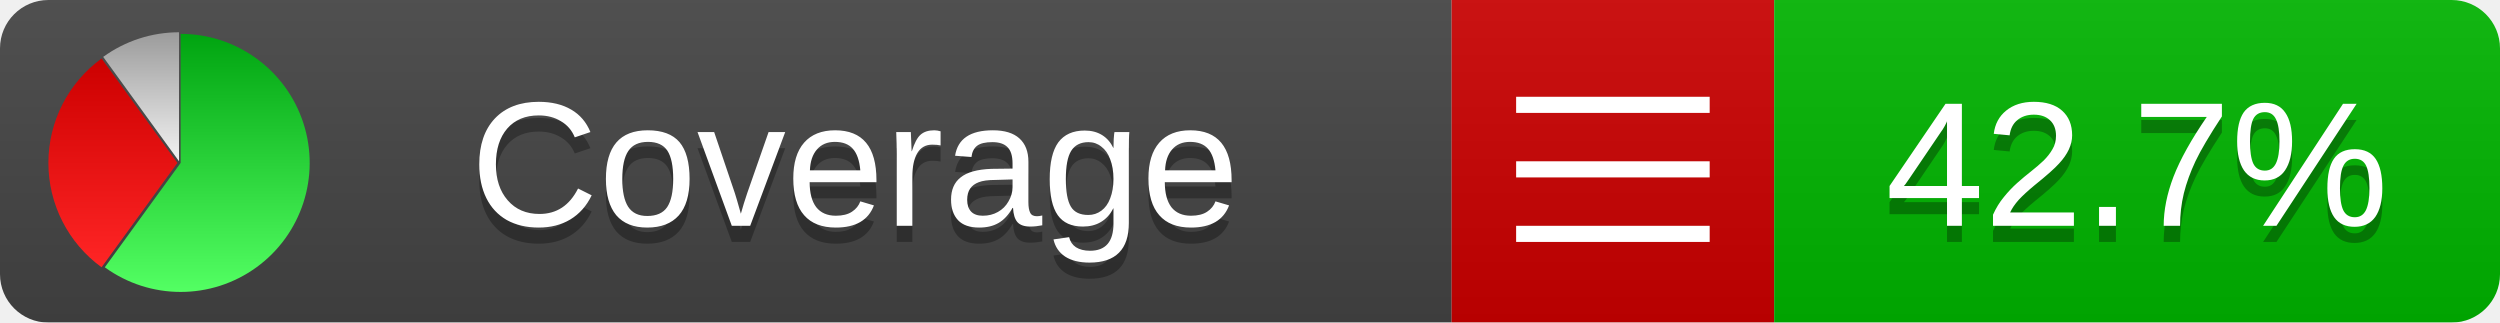
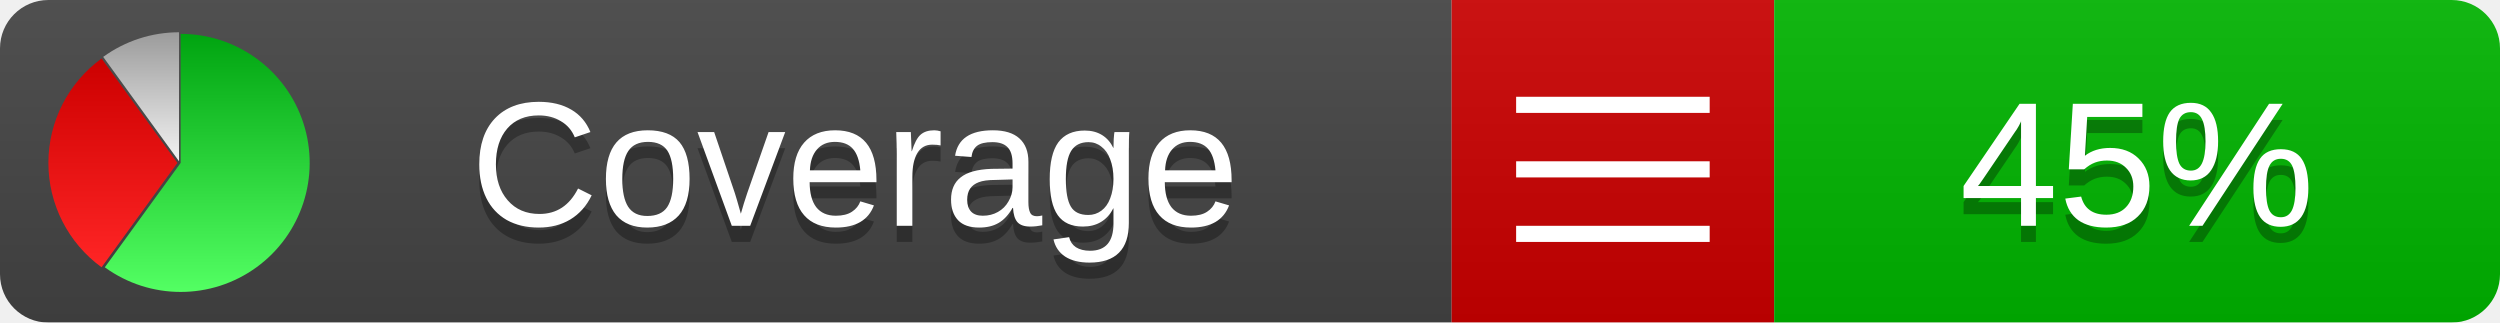
<svg xmlns="http://www.w3.org/2000/svg" xmlns:xlink="http://www.w3.org/1999/xlink" width="155" height="20">
  <style type="text/css">
          
            @keyframes fadeout {
              0 % { visibility: visible; opacity: 1; }
              40% { visibility: visible; opacity: 1; }
              50% { visibility: hidden; opacity: 0; }
              90% { visibility: hidden; opacity: 0; }
              100% { visibility: visible; opacity: 1; }
            }
            @keyframes fadein {
              0% { visibility: hidden; opacity: 0; }
              40% { visibility: hidden; opacity: 0; }
              50% { visibility: visible; opacity: 1; }
              90% { visibility: visible; opacity: 1; }
              100% { visibility: hidden; opacity: 0; }
            }
            .linecoverage {
                animation-duration: 10s;
                animation-name: fadeout;
                animation-iteration-count: infinite;
            }
            .branchcoverage {
                animation-duration: 10s;
                animation-name: fadein;
                animation-iteration-count: infinite;
            }
          
    </style>
  <defs>
    <linearGradient id="gradient" x2="0" y2="100%">
      <stop offset="0" stop-color="#bbb" stop-opacity=".1" />
      <stop offset="1" stop-opacity=".1" />
    </linearGradient>
    <linearGradient id="green" x2="0" y2="100%">
      <stop offset="0" stop-color="#00A410" />
      <stop offset="1" stop-color="#53FF63" />
    </linearGradient>
    <linearGradient id="red" x2="0" y2="100%">
      <stop offset="0" stop-color="#C00" />
      <stop offset="1" stop-color="#FF2525" />
    </linearGradient>
    <linearGradient id="gray" x2="0" y2="100%">
      <stop offset="0" stop-color="#9B9B9B" />
      <stop offset="1" stop-color="#F3F3F3" />
    </linearGradient>
    <mask id="mask">
      <rect width="155" height="20" rx="3" fill="#fff" />
    </mask>
    <g id="icon">
      <path style="fill:url(#green);" d="M205,202.5 l0,-200 a200,200 0 1,1 -117.558,361.803 z" />
      <path style="fill:url(#red);" d="M200,202.5 l-117.558,161.803 a200,200 0 0,1 0,-323.607 z" />
      <path style="fill:url(#gray);" d="M202.5,200 l-117.558,-161.803 a200,200 0 0,1 117.558,-38.196 z" />
    </g>
  </defs>
  <g mask="url(#mask)">
    <rect x="0" y="0" width="90" height="20" fill="#444" />
    <rect x="90" y="0" width="20" height="20" fill="#c00" />
    <rect x="110" y="0" width="45" height="20" fill="#00B600" />
    <rect x="0" y="0" width="155" height="20" fill="url(#gradient)" />
  </g>
  <g>
    <path class="" stroke="#fff" d="M94 6.5 h12 M94 10.5 h12 M94 14.5 h12" />
  </g>
  <g fill="#fff" text-anchor="middle" font-family="Verdana,Arial,Geneva,sans-serif" font-size="11">
    <a xlink:href="https://github.com/danielpalme/ReportGenerator" target="_top">
      <use xlink:href="#icon" transform="translate(3,2) scale(.04)" />
    </a>
    <text x="53" y="15" fill="#010101" fill-opacity=".3">Coverage</text>
    <text x="53" y="14" fill="#fff">Coverage</text>
-     <text class="" x="132.5" y="15" fill="#010101" fill-opacity=".3">42.7%</text>
-     <text class="" x="132.5" y="14">42.7%</text>
+     <text class="" x="132.5" y="15" fill="#010101" fill-opacity=".3">45%</text>
+     <text class="" x="132.5" y="14">45%</text>
  </g>
  <g>
    <rect class="" x="90" y="0" width="65" height="20" fill-opacity="0" />
  </g>
</svg>
